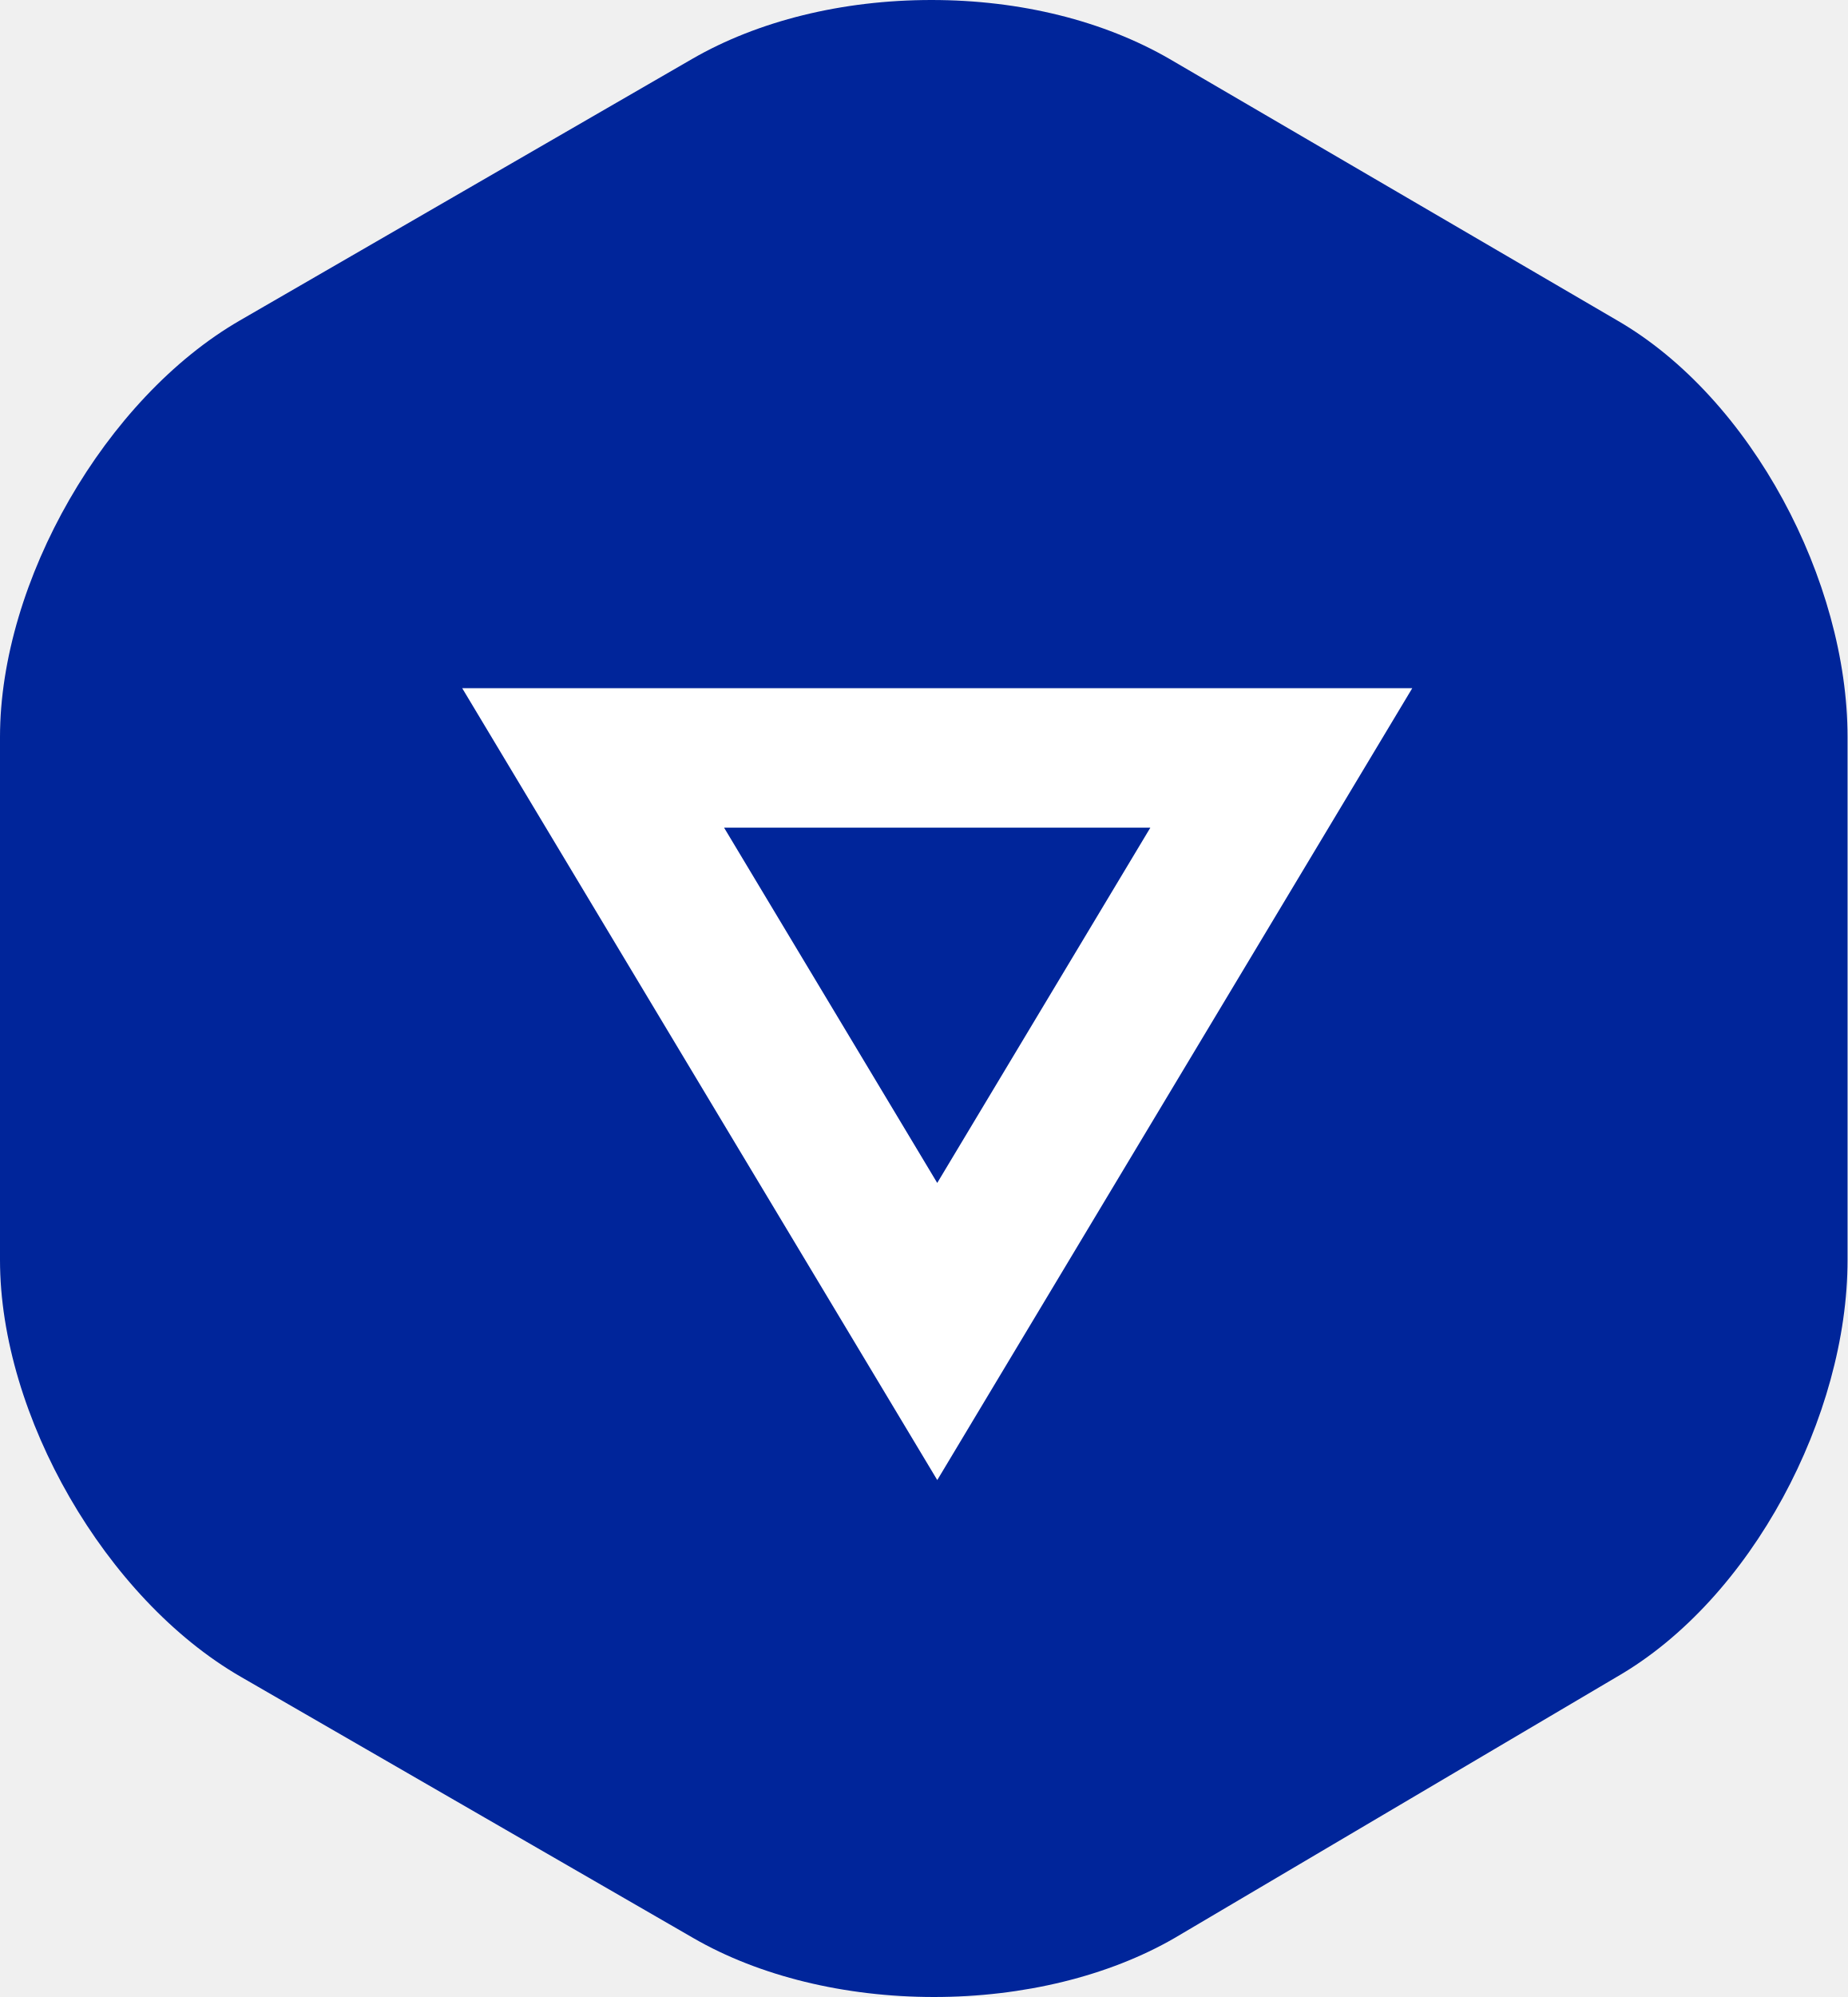
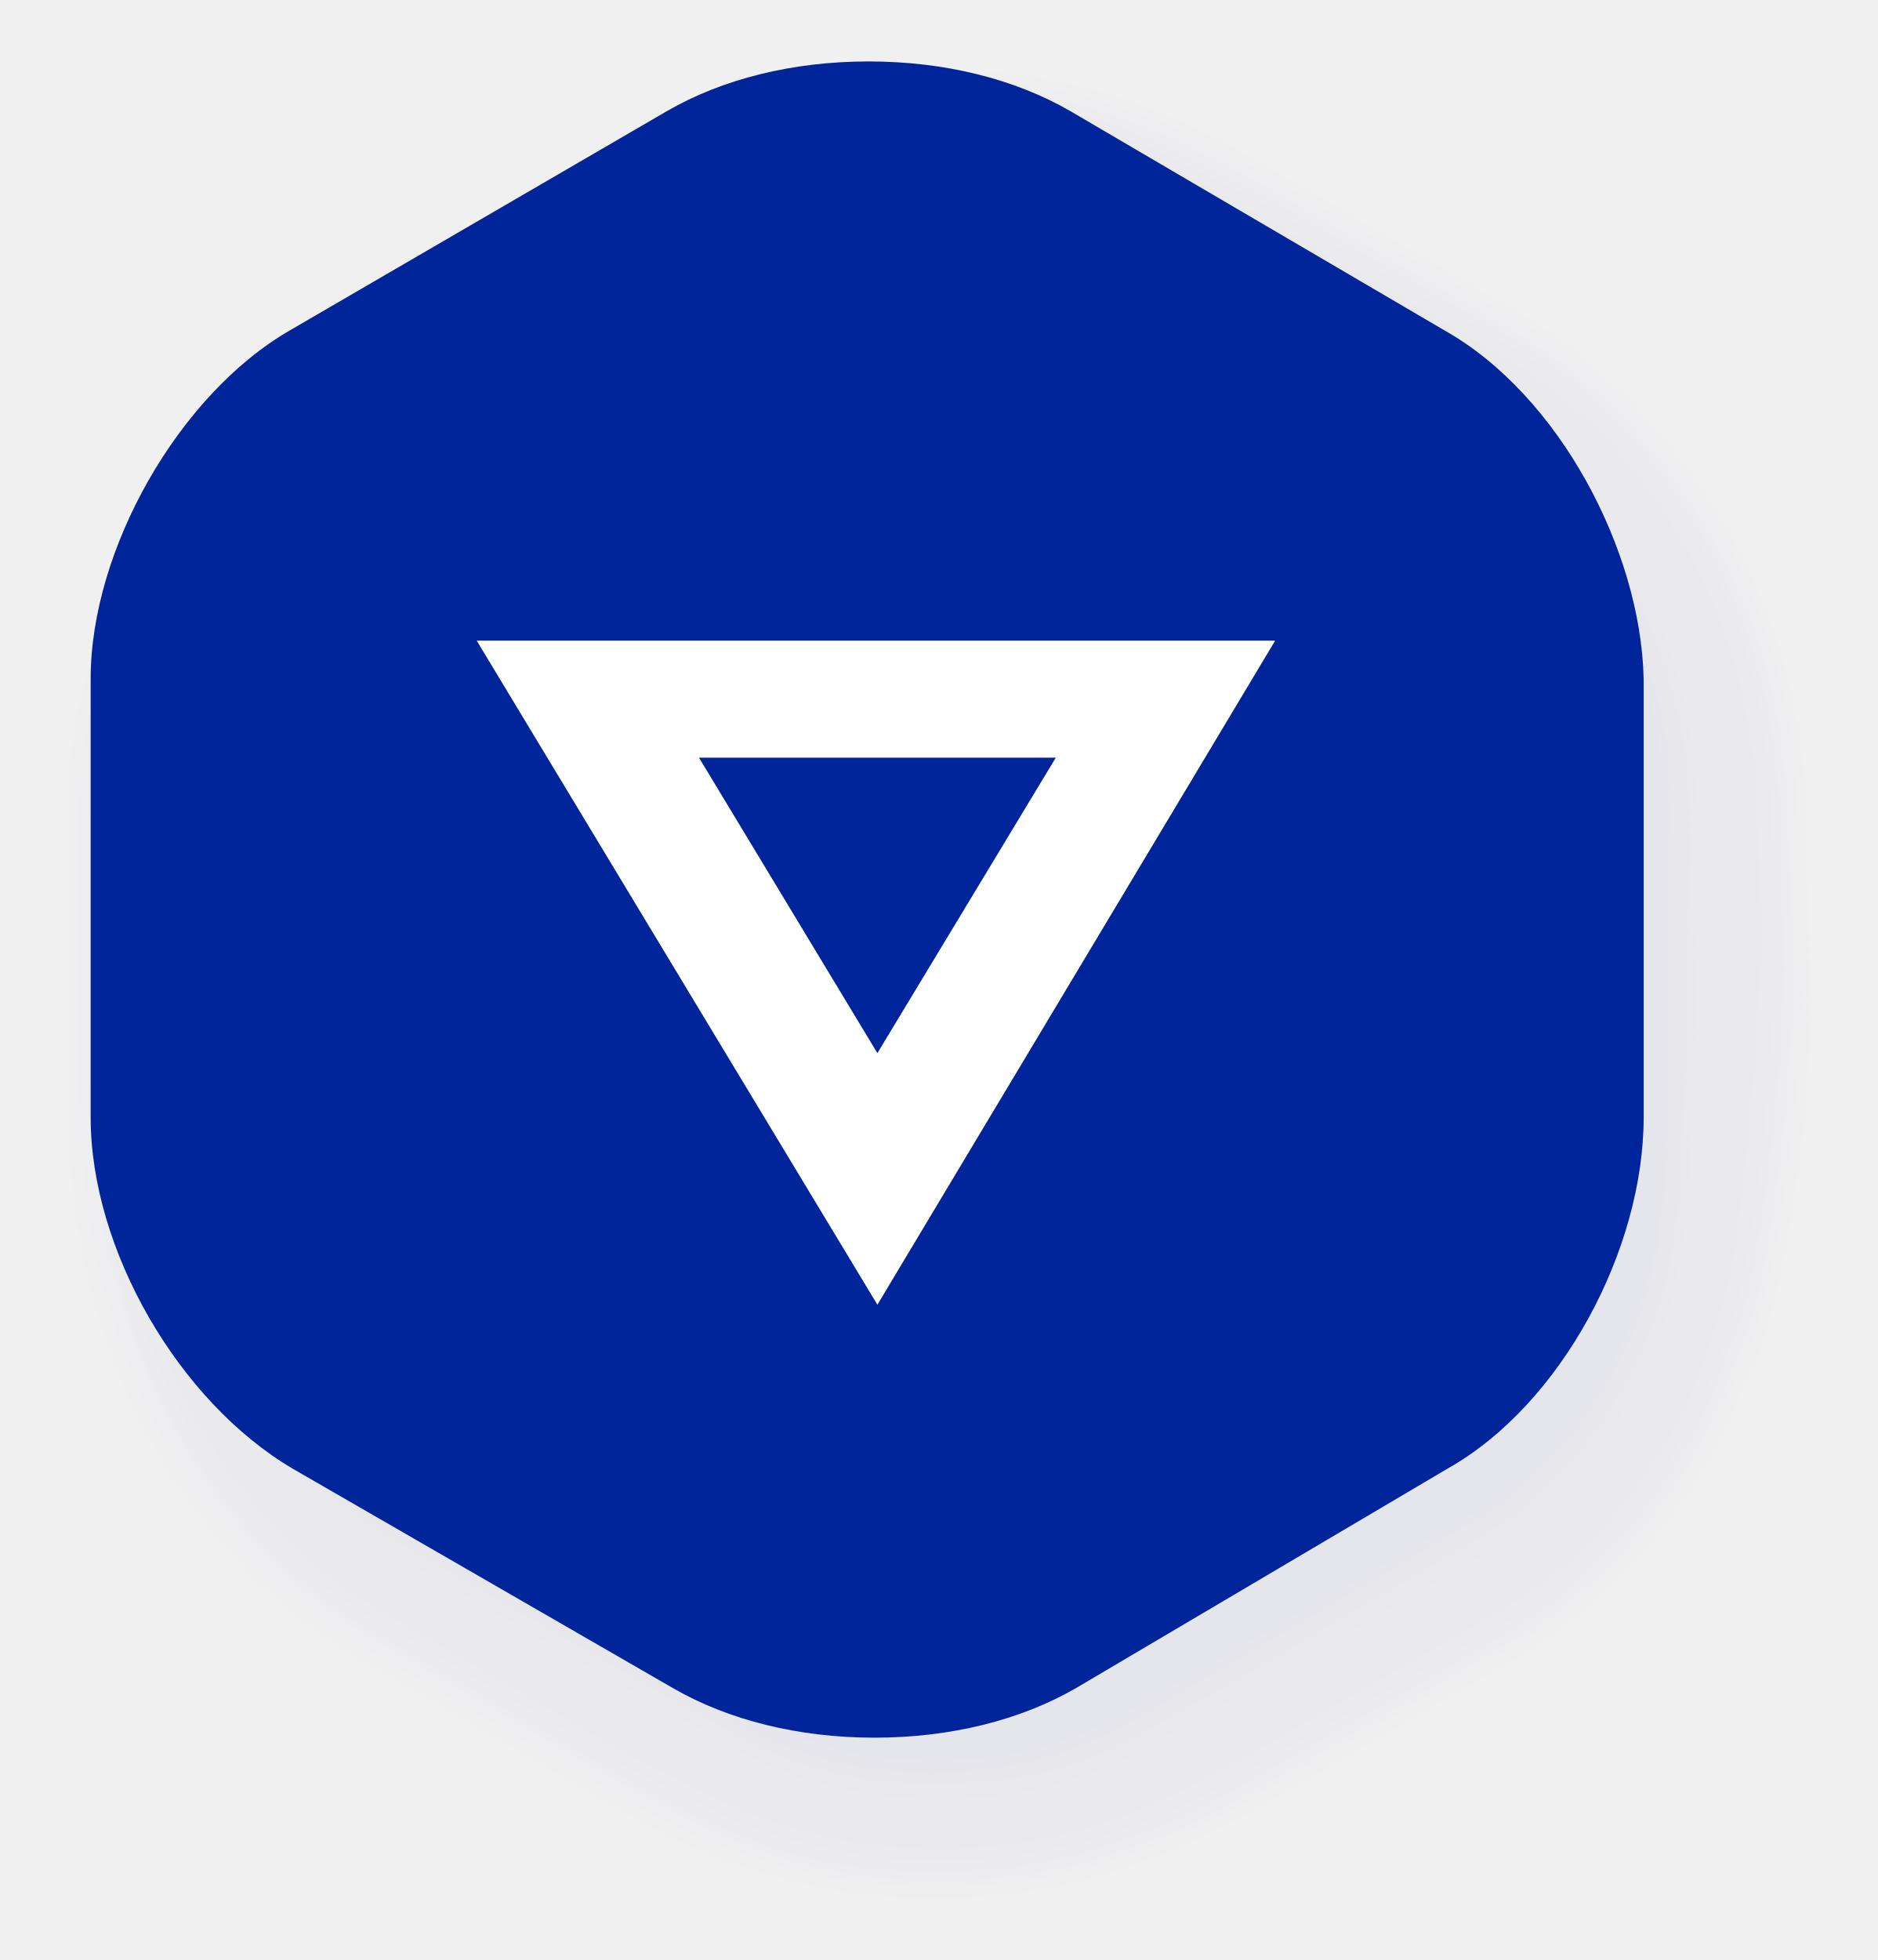
- <svg xmlns="http://www.w3.org/2000/svg" version="1.1" id="Layer_1" x="0px" y="0px" width="53px" height="57.274px" viewBox="0 0 53 57.274" enable-background="new 0 0 53 57.274" xml:space="preserve">
-   <path fill="#00259A" d="M46.389,9.188L33.549,1.69C31.662,0.6,29.283,0,26.721,0c-2.563,0-4.978,0.6-6.865,1.69L6.886,9.188  C3.017,11.422,0,16.672,0,21.14v14.995c0,4.468,3.034,9.719,6.903,11.953l12.987,7.496c1.887,1.091,4.34,1.69,6.903,1.69  c2.562,0,5.013-0.6,6.899-1.69l12.696-7.496C50.26,45.854,53,40.603,53,36.135V21.14C53,16.672,50.258,11.422,46.389,9.188z" />
-   <polygon fill="#FFFFFF" points="26.887,42.448 13.259,19.737 40.513,19.737 " />
-   <polygon fill="#00259A" points="26.886,33.927 20.771,23.737 33,23.737 " />
+ <svg xmlns="http://www.w3.org/2000/svg" version="1.1" id="Layer_1" x="0px" y="0px" viewBox="-3.1 -2.1 64.2 67" enable-background="new -3.1 -2.1 64.2 67" xml:space="preserve">
+   <g>
+     <g opacity="0">
+       <path fill="#D5D8E2" d="M29-1.9c-4.3,0-8.4,1.1-11.8,3.1l0,0l0,0L8.6,6.1c-7,4.1-11.7,12.3-11.7,20.5v9.9    c0,8.2,4.7,16.4,11.7,20.5l8.5,4.9c3.5,2,7.6,3.1,11.8,3.1c4.3,0,8.3-1.1,11.8-3.1l8.6-5c7.1-4.1,11.8-12.3,11.8-20.5v-9.9    c0-8.2-4.7-16.4-11.8-20.5l-8.6-5C37.3-0.9,33.2-1.9,29-1.9L29-1.9z" />
+     </g>
+     <g opacity="2.272727e-03">
+       <path fill="#D5D8E2" d="M29-1.6L29-1.6c2.5,0,4.9,0.4,7.2,1.1c1.6,0.5,3.2,1.2,4.6,2l8.5,4.9c6.9,4,11.5,12,11.5,19.9    c0,0.1,0,9.6,0,9.6c0,4-1.2,8.6-3.2,12.1c-2,3.5-4.9,6.6-8.3,8.6l-8.6,5c-1.2,0.7-2.6,1.4-4,1.8c-2.4,0.8-5.1,1.3-7.8,1.3    c-2.5,0-4.9-0.4-7.1-1.1c-1.6-0.5-3.2-1.2-4.6-2l-8.5-4.9C4,53.9,0.3,49.2-1.5,43.9c-0.8-2.4-1.3-5.1-1.3-7.6v-9.8    c0-8,4.6-16.1,11.4-20l8.5-5l0,0l0,0c1.2-0.7,2.6-1.4,4-1.8C23.6-1.2,26.3-1.6,29-1.6" />
+     </g>
+     <g opacity="4.545454e-03">
+       <path fill="#D5D8E2" d="M29-1.3L29-1.3c2.5,0,4.9,0.4,7.1,1.1c1.5,0.5,3.3,1.3,4.6,2.1l8.5,4.9c6.7,3.8,11.2,11.6,11.3,19.3    c0,0.1,0.1,9.2,0.1,9.3c0,3.8-1.1,8.9-3.1,12.2c-1.9,3.5-4.8,6.7-8.2,8.7l-8.6,5c-1.1,0.7-2.7,1.4-3.9,1.8c-2.4,0.9-5,1.3-7.7,1.3    c-2.5,0-4.9-0.4-7.1-1.1c-1.5-0.5-3.2-1.2-4.5-2l-8.5-5c-4.7-2.7-8.3-7.4-10-12.7c-0.8-2.2-1.2-5.1-1.2-7.5v-9.8    c0-7.8,4.5-15.7,11.2-19.6l8.5-5l0,0l0,0C18.5,1.1,20,0.4,21.3,0C23.7-0.9,26.3-1.3,29-1.3" />
+     </g>
+     <g opacity="6.818182e-03">
+       <path fill="#D5D8E2" d="M29-1L29-1c2.5,0,4.9,0.4,7.1,1.1c1.4,0.4,3.3,1.4,4.6,2.1l8.5,4.9c6.5,3.7,10.8,11.2,11,18.7    c0.1,0.2,0.1,8.9,0.1,9.1c0,3.6-1.1,9.1-2.9,12.3c-1.8,3.6-4.7,6.8-8.1,8.8l-8.6,5c-1.1,0.6-2.7,1.4-3.9,1.8    c-2.4,0.9-5,1.3-7.6,1.3c-2.5,0-4.8-0.4-7.1-1.1c-1.4-0.4-3.2-1.3-4.5-2l-8.5-5c-4.6-2.7-8.2-7.4-9.8-12.6C-1.6,41.2-2,38.2-2,36    v-9.7c0-7.6,4.4-15.4,10.9-19.2l8.5-5l0,0l0,0c1.1-0.6,2.7-1.4,3.9-1.8C23.7-0.6,26.3-1,29-1" />
+     </g>
+     <g opacity="9.090909e-03">
+       <path fill="#D5D8E2" d="M29-0.7L29-0.7c2.5,0,4.9,0.4,7.1,1.2c1.3,0.4,3.4,1.4,4.6,2.1L49,7.4c6.2,3.6,10.5,10.9,10.7,18.1    c0.1,0.2,0.1,8.6,0.1,8.8c0,3.4-1,9.4-2.8,12.4c-1.7,3.6-4.6,6.9-8,8.9l-8.6,5c-1,0.6-2.7,1.4-3.9,1.8c-2.3,0.9-4.9,1.3-7.6,1.3    c-2.5,0-4.8-0.4-7-1.1c-1.3-0.4-3.2-1.3-4.4-2l-8.5-5C4.4,53,0.9,48.2-0.6,43.1c-0.7-2-1.1-5.2-1.1-7.3v-9.6    c0-7.5,4.3-15.1,10.7-18.8l8.5-5l0,0l0,0c1-0.6,2.7-1.4,3.9-1.8C23.7-0.2,26.3-0.7,29-0.7" />
+     </g>
+     <g opacity="1.136364e-02">
+       <path fill="#D5D8E2" d="M29-0.4L29-0.4c2.5,0,4.9,0.4,7,1.2c1.3,0.4,3.4,1.5,4.6,2.1l8.4,4.8c6,3.5,10.2,10.5,10.4,17.5    c0.1,0.3,0.1,8.2,0.1,8.5c0,3.2-1,9.6-2.6,12.4c-1.6,3.6-4.5,7-7.9,9.1l-8.6,5c-1,0.6-2.7,1.5-3.8,1.8c-2.3,0.9-4.9,1.3-7.5,1.3    c-2.5,0-4.8-0.4-7-1.2c-1.3-0.4-3.2-1.3-4.3-2l-8.6-5c-4.5-2.6-8-7.4-9.5-12.4c-0.7-1.9-1-5.2-1-7.2v-9.5    c0-7.3,4.2-14.7,10.4-18.3l8.5-5l0,0l0,0c1-0.6,2.8-1.5,3.8-1.8C23.8,0.1,26.3-0.4,29-0.4" />
+     </g>
+     <g opacity="1.363636e-02">
+       <path fill="#D5D8E2" d="M29-0.1L29-0.1c2.5,0,4.8,0.4,7,1.2c1.2,0.4,3.5,1.5,4.5,2.1l8.3,4.8C54.7,11.5,58.7,18.2,59,25    c0.1,0.3,0.2,7.9,0.2,8.2c0,3-0.9,9.9-2.5,12.5c-1.5,3.7-4.4,7.2-7.8,9.2l-8.6,5c-0.9,0.5-2.8,1.5-3.8,1.8    c-2.3,0.9-4.8,1.3-7.4,1.3c-2.4,0-4.8-0.4-6.9-1.2c-1.2-0.4-3.2-1.4-4.3-2l-8.6-5c-4.5-2.6-7.9-7.3-9.3-12.4c-0.6-1.8-1-5.2-1-7.1    V26c0-7.1,4.1-14.4,10.2-17.9l8.5-5l0,0l0,0c0.9-0.5,2.8-1.5,3.8-1.8C23.8,0.4,26.3-0.1,29-0.1" />
+     </g>
+     <g opacity="1.590909e-02">
+       <path fill="#D5D8E2" d="M29,0.3L29,0.3c2.5,0,4.8,0.4,6.9,1.2c1.1,0.3,3.5,1.6,4.5,2.2l8.3,4.8c5.6,3.3,9.6,9.8,9.9,16.3    c0.1,0.4,0.2,7.5,0.2,7.9c0,2.9-0.8,10.1-2.3,12.6c-1.4,3.7-4.3,7.3-7.8,9.3l-8.6,5c-0.9,0.5-2.8,1.5-3.8,1.8    c-2.2,0.9-4.8,1.4-7.4,1.4c-2.4,0-4.8-0.4-6.9-1.2c-1.1-0.3-3.2-1.4-4.2-2l-8.6-5c-4.4-2.5-7.8-7.3-9.1-12.3    c-0.6-1.7-0.9-5.3-0.9-7v-9.4c0-6.9,4-14,10-17.5l8.5-5l0,0l0,0c0.9-0.5,2.8-1.5,3.8-1.8C23.8,0.7,26.4,0.3,29,0.3" />
+     </g>
+     <g opacity="1.818182e-02">
+       <path fill="#D5D8E2" d="M29,0.6L29,0.6c2.4,0,4.8,0.4,6.9,1.2c1,0.3,3.6,1.6,4.5,2.2l8.3,4.8c5.4,3.1,9.2,9.4,9.6,15.7    c0.1,0.4,0.2,7.2,0.2,7.6c0,2.7-0.8,10.4-2.2,12.7c-1.3,3.7-4.2,7.4-7.7,9.4l-8.6,5c-0.8,0.5-2.8,1.5-3.7,1.8    c-2.2,0.9-4.7,1.4-7.3,1.4c-2.4,0-4.8-0.4-6.9-1.2c-1-0.3-3.2-1.4-4.2-2l-8.6-5C5,51.8,1.7,47,0.5,42.1c-0.6-1.6-0.9-5.3-0.9-7    v-9.3c0-6.7,4-13.7,9.7-17l8.5-5l0,0l0,0c0.8-0.5,2.9-1.5,3.7-1.8C23.9,1,26.4,0.6,29,0.6" />
+     </g>
+     <g opacity="2.045454e-02">
+       <path fill="#D5D8E2" d="M29,0.9L29,0.9c2.4,0,4.8,0.4,6.9,1.3c1,0.3,3.6,1.7,4.5,2.2l8.2,4.8c5.2,3,8.9,9.1,9.3,15.1    c0.2,0.5,0.3,6.9,0.3,7.4c0,2.5-0.7,10.6-2,12.8c-1.2,3.8-4.1,7.5-7.6,9.5l-8.6,5c-0.7,0.4-2.9,1.6-3.7,1.8    c-2.2,0.9-4.7,1.4-7.2,1.4c-2.4,0-4.8-0.4-6.8-1.3c-1-0.3-3.2-1.5-4.1-2l-8.6-5c-4.3-2.5-7.6-7.3-8.7-12.1C0.3,40.4,0,36.5,0,35    v-9.2c0-6.5,3.9-13.4,9.5-16.6l8.5-5l0,0l0,0c0.7-0.4,2.9-1.6,3.7-1.9C23.9,1.4,26.4,0.9,29,0.9" />
+     </g>
+     <g opacity="2.272727e-02">
+       <path fill="#D5D8E2" d="M29,1.2L29,1.2c2.4,0,4.8,0.4,6.8,1.3c0.9,0.3,3.7,1.8,4.5,2.2l8.2,4.7c5,2.9,8.6,8.7,9.1,14.6    c0.2,0.6,0.3,6.5,0.3,7.1c0,2.3-0.7,10.9-1.9,12.9c-1.1,3.8-4,7.6-7.5,9.7l-8.7,5c-0.7,0.4-2.9,1.6-3.7,1.8    c-2.1,0.9-4.6,1.4-7.2,1.4c-2.4,0-4.8-0.4-6.8-1.3c-0.9-0.3-3.2-1.5-4-2l-8.6-5c-4.2-2.5-7.5-7.2-8.5-12c-0.5-1.3-0.7-5.4-0.7-6.8    v-9.1c0-6.3,3.8-13,9.2-16.2l8.5-5l0,0l0,0c0.7-0.4,2.9-1.6,3.7-1.9C23.9,1.7,26.4,1.2,29,1.2" />
+     </g>
+     <g opacity="2.500000e-02">
+       <path fill="#D5D8E2" d="M29,1.5L29,1.5c2.4,0,4.8,0.5,6.8,1.3c0.8,0.2,3.7,1.8,4.5,2.2l8.2,4.7c4.8,2.8,8.3,8.3,8.8,14    c0.2,0.6,0.3,6.2,0.3,6.8c0,2.1-0.6,11.1-1.7,13c-1,3.8-3.9,7.7-7.4,9.8l-8.7,5c-0.6,0.4-2.9,1.6-3.6,1.8C34,61,31.5,61.5,29,61.5    c-2.4,0-4.7-0.5-6.8-1.3c-0.8-0.3-3.2-1.5-4-2l-8.6-5c-4.2-2.4-7.4-7.2-8.3-12c-0.4-1.2-0.7-5.4-0.7-6.7v-9c0-6.2,3.7-12.7,9-15.8    l8.5-5l0,0l0,0c0.6-0.4,2.9-1.6,3.6-1.9C24,2,26.4,1.5,29,1.5" />
+     </g>
+     <g opacity="2.727273e-02">
+       <path fill="#D5D8E2" d="M29,1.8L29,1.8c2.4,0,4.8,0.5,6.8,1.3c0.7,0.2,3.8,1.9,4.4,2.3l8.1,4.7c4.6,2.7,7.9,8,8.5,13.4    c0.2,0.7,0.3,5.9,0.3,6.5c0,1.9-0.6,11.4-1.5,13c-0.9,3.8-3.8,7.9-7.3,9.9l-8.7,5c-0.6,0.3-3,1.6-3.6,1.8c-2.1,0.9-4.5,1.4-7,1.4    c-2.4,0-4.7-0.5-6.7-1.3c-0.7-0.2-3.2-1.6-3.9-1.9l-8.6-5C5.6,50.5,2.5,45.7,1.6,41C1.2,39.9,1,35.6,1,34.4v-9    c0-6,3.6-12.4,8.7-15.3l8.5-5l0,0l0,0c0.6-0.3,3-1.7,3.6-1.9C24,2.3,26.4,1.8,29,1.8" />
+     </g>
+     <g opacity="2.954545e-02">
+       <path fill="#D5D8E2" d="M29,2.1L29,2.1c2.4,0,4.8,0.5,6.7,1.4c0.7,0.2,3.8,1.9,4.4,2.3l8.1,4.7c4.4,2.5,7.6,7.6,8.2,12.8    c0.2,0.7,0.4,5.5,0.4,6.2c0,1.7-0.5,11.6-1.4,13.1c-0.8,3.9-3.7,8-7.2,10l-8.7,5c-0.5,0.3-3,1.7-3.6,1.8c-2,0.9-4.5,1.4-7,1.4    c-2.4,0-4.7-0.5-6.7-1.4c-0.7-0.2-3.2-1.6-3.8-1.9l-8.6-5c-4.1-2.4-7.2-7.2-7.9-11.8c-0.4-1-0.5-5.4-0.5-6.5v-8.9    c0-5.8,3.5-12,8.5-14.9l8.6-5l0,0l0,0c0.5-0.3,3-1.7,3.6-1.9C24,2.7,26.4,2.1,29,2.1" />
+     </g>
+     <g opacity="3.181818e-02">
+       <path fill="#D5D8E2" d="M29,2.5L29,2.5c2.4,0,4.7,0.5,6.7,1.4c0.6,0.2,3.9,2,4.4,2.3l8,4.6c4.2,2.4,7.3,7.3,7.9,12.2    c0.3,0.8,0.4,5.2,0.4,5.9c0,1.5-0.5,11.9-1.2,13.2c-0.7,3.9-3.6,8.1-7.1,10.1l-8.7,5c-0.5,0.3-3,1.7-3.5,1.9    c-2,0.9-4.4,1.5-6.9,1.5c-2.4,0-4.7-0.5-6.7-1.4c-0.6-0.2-3.2-1.6-3.8-1.9l-8.6-5c-4-2.3-7.1-7.1-7.8-11.7    c-0.3-0.9-0.5-5.5-0.5-6.4v-8.8c0-5.6,3.4-11.7,8.2-14.5l8.6-5l0,0l0,0c0.5-0.3,3-1.7,3.5-1.9C24,3,26.5,2.5,29,2.5" />
+     </g>
+     <g opacity="3.409091e-02">
+       <path fill="#D5D8E2" d="M29,2.8L29,2.8c2.4,0,4.7,0.5,6.6,1.4c0.5,0.2,3.9,2.1,4.4,2.3l8,4.6c4,2.3,7,6.9,7.7,11.6    c0.3,0.8,0.4,4.8,0.4,5.6c0,1.3-0.4,12.1-1.1,13.3c-0.7,3.9-3.5,8.2-7,10.2l-8.7,5c-0.4,0.2-3,1.7-3.5,1.9c-2,1-4.4,1.5-6.8,1.5    c-2.4,0-4.7-0.5-6.6-1.4c-0.5-0.2-3.2-1.7-3.7-1.9l-8.7-5c-4-2.3-7-7.1-7.6-11.6C2.2,39.5,2,34.8,2,33.9v-8.7    c0-5.4,3.3-11.4,8-14.1l8.6-5l0,0l0,0c0.4-0.2,3.1-1.7,3.5-1.9C24.1,3.3,26.5,2.8,29,2.8" />
+     </g>
+     <g opacity="3.636364e-02">
+       <path fill="#D5D8E2" d="M28.9,3.1L28.9,3.1c2.4,0,4.7,0.5,6.6,1.4c0.4,0.1,4,2.1,4.4,2.4l8,4.6c3.8,2.2,6.6,6.5,7.4,11    c0.3,0.9,0.5,4.5,0.5,5.4c0,1.1-0.3,12.4-0.9,13.4c-0.6,4-3.4,8.3-6.9,10.4l-8.7,5c-0.3,0.2-3.1,1.7-3.5,1.9    c-1.9,1-4.3,1.5-6.8,1.5c-2.4,0-4.7-0.5-6.6-1.4c-0.4-0.1-3.2-1.7-3.6-1.9l-8.7-5C6.2,49.3,3.2,44.5,2.7,40    c-0.2-0.7-0.4-5.5-0.4-6.2v-8.7c0-5.2,3.2-11,7.7-13.6l8.6-5l0,0l0,0c0.3-0.2,3.1-1.8,3.5-1.9C24.1,3.6,26.5,3.1,28.9,3.1" />
+     </g>
+     <g opacity="3.863636e-02">
+       <path fill="#D5D8E2" d="M28.9,3.4L28.9,3.4c2.4,0,4.7,0.5,6.6,1.5c0.4,0.1,4,2.2,4.4,2.4l7.9,4.6c3.6,2.1,6.3,6.2,7.1,10.4    c0.3,0.9,0.5,4.2,0.5,5.1c0,1-0.3,12.6-0.8,13.5c-0.5,4-3.3,8.4-6.8,10.5l-8.7,5c-0.3,0.2-3.1,1.8-3.4,1.9c-1.9,1-4.3,1.5-6.7,1.5    c-2.4,0-4.7-0.5-6.5-1.5c-0.4-0.1-3.2-1.7-3.6-1.9l-8.7-5C6.3,49,3.4,44.2,3,39.8c-0.2-0.6-0.3-5.6-0.3-6.2V25    c0-5.1,3.1-10.7,7.5-13.2l8.6-5l0,0l0,0c0.3-0.2,3.1-1.8,3.4-1.9C24.1,3.9,26.5,3.4,28.9,3.4" />
+     </g>
+     <g opacity="4.090909e-02">
+       <path fill="#D5D8E2" d="M28.9,3.7L28.9,3.7c2.4,0,4.7,0.5,6.5,1.5c0.3,0.1,4.1,2.2,4.4,2.4l7.9,4.6c3.4,2,6,5.8,6.8,9.8    c0.3,1,0.5,3.8,0.5,4.8c0,0.8-0.2,12.9-0.6,13.6c-0.4,4-3.2,8.5-6.7,10.6l-8.7,5c-0.2,0.1-3.1,1.8-3.4,1.9c-1.9,1-4.2,1.5-6.6,1.5    c-2.4,0-4.7-0.5-6.5-1.5c-0.3-0.1-3.2-1.8-3.5-1.9l-8.7-5c-3.8-2.2-6.7-7-7-11.4C3.1,39.1,3,33.9,3,33.4v-8.5    c0-4.9,3-10.4,7.2-12.8l8.6-5l0,0l0,0C19.1,7,22,5.3,22.3,5.2C24.2,4.3,26.5,3.7,28.9,3.7" />
+     </g>
+     <g opacity="4.318182e-02">
+       <path fill="#D5D8E2" d="M28.9,4L28.9,4c2.4,0,4.7,0.5,6.5,1.5c0.2,0.1,4.1,2.3,4.3,2.4l7.8,4.5c3.2,1.8,5.7,5.5,6.6,9.2    c0.4,1.1,0.6,3.5,0.6,4.5c0,0.6-0.2,13.1-0.5,13.6c-0.3,4.1-3.1,8.7-6.6,10.7l-8.7,5.1c-0.2,0.1-3.2,1.8-3.4,1.9    c-1.8,1-4.2,1.5-6.6,1.5c-2.4,0-4.6-0.5-6.5-1.5c-0.2-0.1-3.2-1.8-3.4-1.9l-8.7-5c-3.8-2.2-6.6-7-6.8-11.3c-0.1-0.3-0.2-5.6-0.2-6    v-8.4c0-4.7,2.9-10,7-12.4l8.6-5l0,0l0,0c0.2-0.1,3.2-1.8,3.4-1.9C24.2,4.6,26.5,4,28.9,4" />
+     </g>
+     <g opacity="4.545455e-02">
+       <path fill="#D5D8E2" d="M28.9,4.4L28.9,4.4c2.4,0,4.7,0.5,6.5,1.5c0.1,0,4.2,2.4,4.3,2.4l7.8,4.5c3,1.7,5.4,5.1,6.3,8.6    c0.4,1.1,0.6,3.1,0.6,4.2c0,0.4-0.1,13.4-0.3,13.7c-0.2,4.1-3,8.8-6.6,10.8l-8.7,5.1c-0.1,0.1-3.2,1.8-3.3,1.9    c-1.8,1-4.1,1.5-6.5,1.5c-2.4,0-4.6-0.5-6.4-1.5c-0.1,0-3.2-1.8-3.4-1.9l-8.7-5.1C6.8,48.1,4,43.2,3.8,39    c-0.1-0.2-0.1-5.7-0.1-5.9v-8.3c0-4.5,2.9-9.7,6.7-11.9l8.6-5l0,0l0,0c0.1-0.1,3.2-1.9,3.3-1.9C24.2,4.9,26.5,4.4,28.9,4.4" />
+     </g>
+     <g opacity="4.772727e-02">
+       <path fill="#D5D8E2" d="M28.9,4.7L28.9,4.7c2.4,0,4.7,0.5,6.4,1.5c0.1,0,4.2,2.4,4.3,2.5l7.8,4.5c2.8,1.6,5,4.7,6,8    c0.4,1.2,0.6,2.8,0.6,3.9c0,0.2-0.1,13.6-0.2,13.8c-0.1,4.1-2.9,8.9-6.5,11l-8.7,5.1c-0.1,0-3.2,1.9-3.3,1.9    c-1.8,1-4.1,1.6-6.4,1.6c-2.4,0-4.6-0.5-6.4-1.5c-0.1,0-3.2-1.8-3.3-1.9l-8.7-5.1c-3.6-2.1-6.4-7-6.4-11.2c0-0.1-0.1-5.7-0.1-5.8    v-8.3c0-4.3,2.8-9.3,6.5-11.5l8.6-5l0,0l0,0c0.1,0,3.3-1.9,3.3-1.9C24.3,5.2,26.6,4.7,28.9,4.7" />
+     </g>
+     <g opacity="5.000000e-02">
+       <path fill="#D5D8E2" d="M28.9,5c2.4,0,4.6,0.6,6.4,1.6l12,6.9c3.6,2.1,6.4,6.9,6.4,11.1v13.9c0,4.1-2.8,9-6.4,11.1l-12,6.9    c-1.7,1-4,1.6-6.4,1.6c-2.4,0-4.6-0.6-6.4-1.6l-12-6.9c-3.6-2.1-6.3-6.9-6.3-11.1V24.6c0-4.1,2.7-9,6.3-11.1l11.9-6.9    C24.3,5.5,26.6,5,28.9,5" />
+     </g>
+   </g>
+   <path fill="#00259A" d="M46.3,9.2L33.5,1.7C31.6,0.6,29.2,0,26.6,0c-2.6,0-5,0.6-6.9,1.7L6.8,9.2C3,11.4,0,16.7,0,21.1v15  c0,4.5,3,9.7,6.9,12l13,7.5c1.9,1.1,4.3,1.7,6.9,1.7c2.6,0,5-0.6,6.9-1.7l12.7-7.5c3.9-2.2,6.7-7.5,6.7-12v-15  C53,16.7,50.2,11.4,46.3,9.2z" />
+   <polygon fill="#FFFFFF" points="26.9,42.5 13.2,19.8 40.5,19.8 " />
+   <polygon fill="#00259A" points="26.9,33.9 20.8,23.8 33,23.8 " />
</svg>
